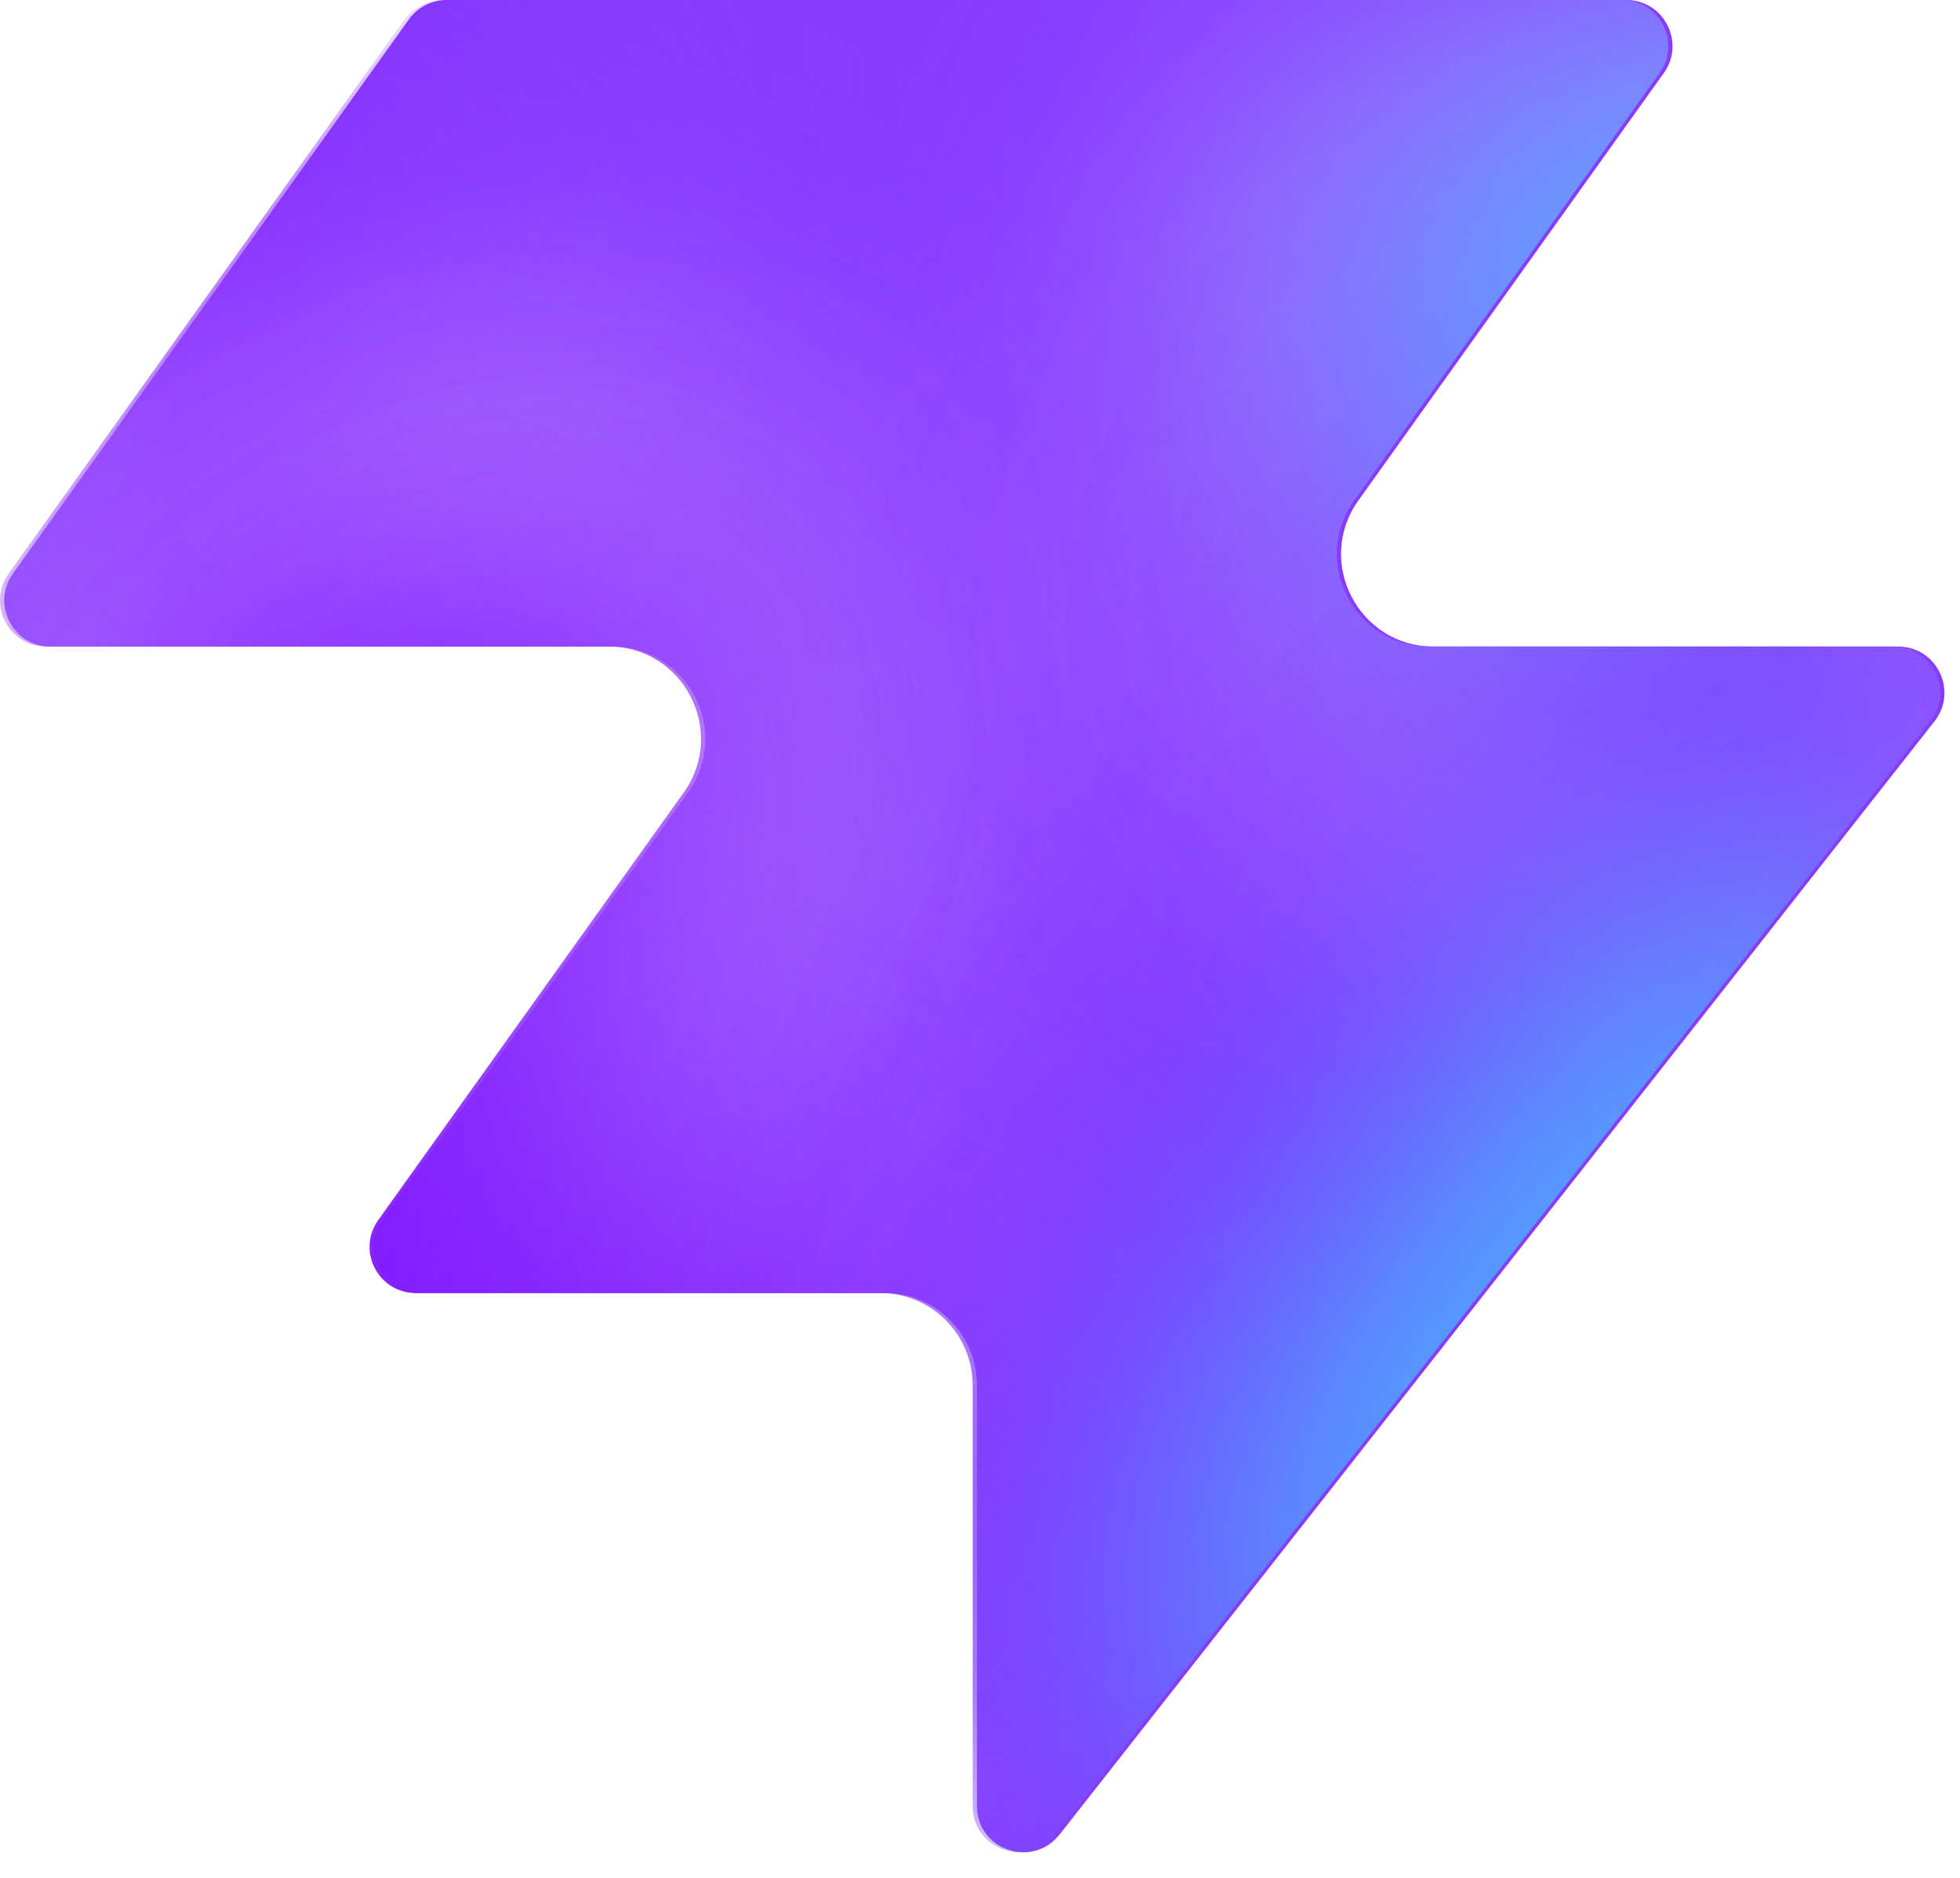
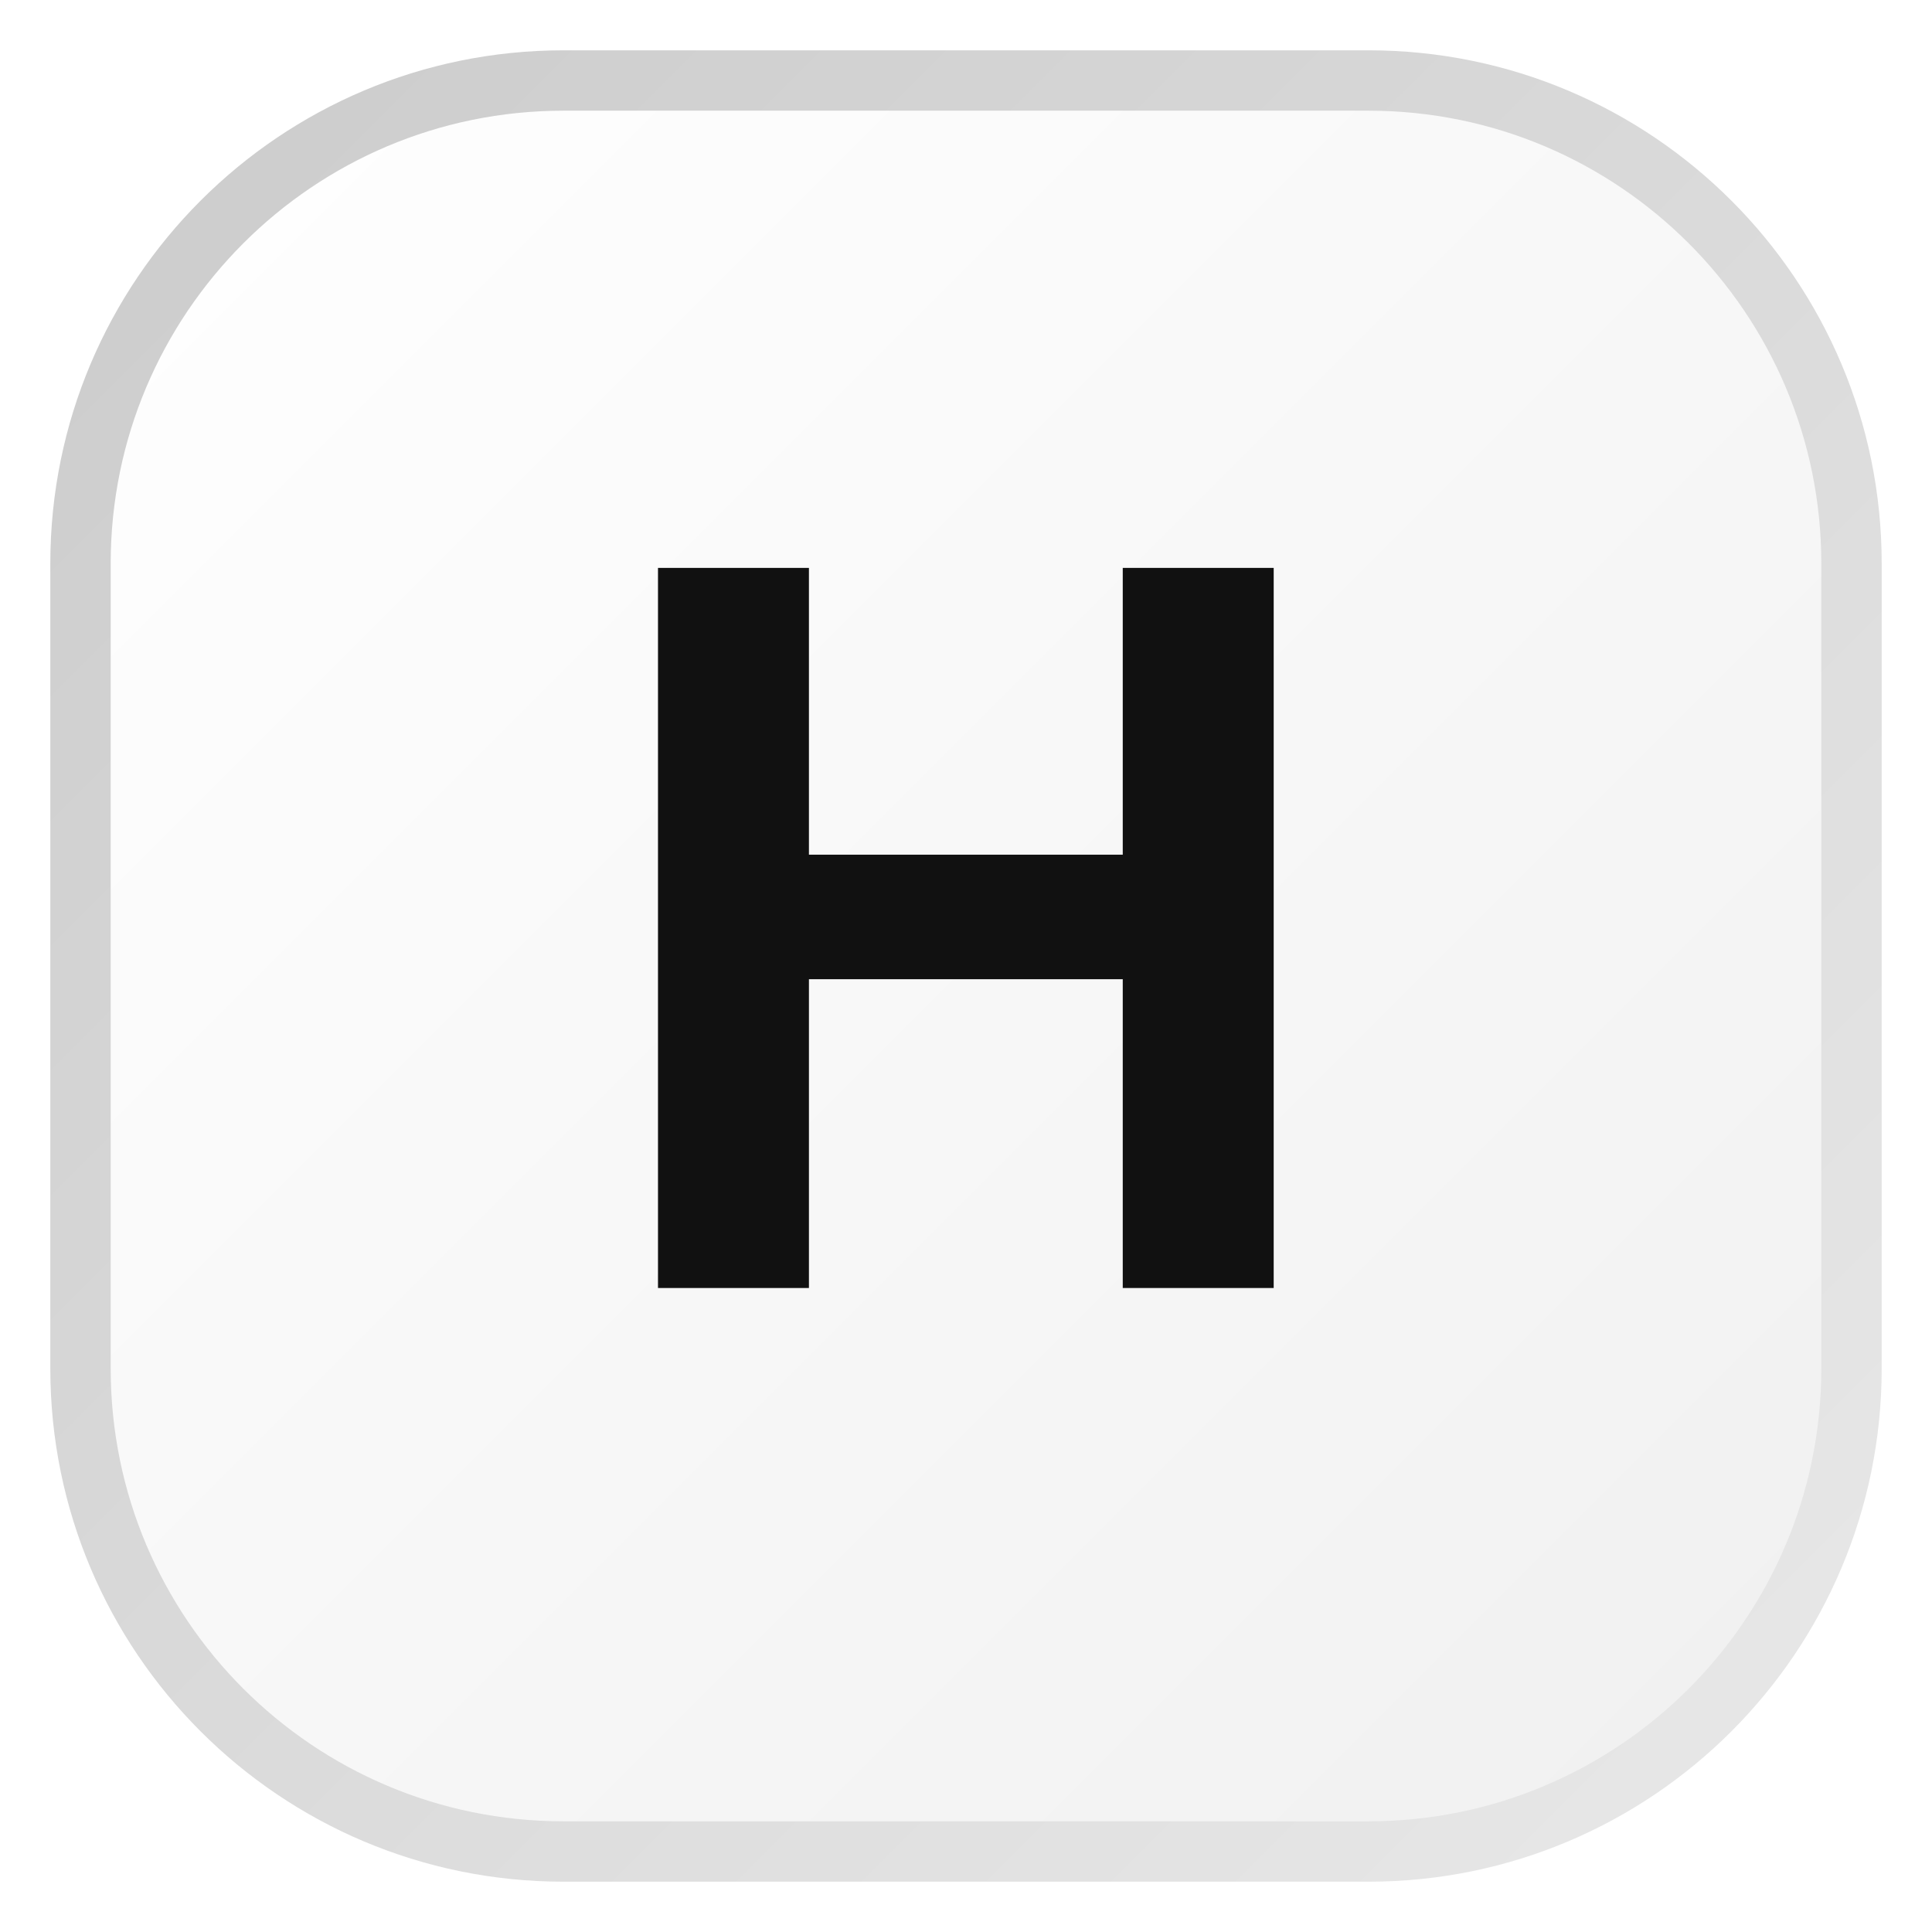
- <svg xmlns="http://www.w3.org/2000/svg" width="48" height="46" fill="none" viewBox="0 0 48 46">
-   <path fill="#863bff" d="M25.946 44.938c-.664.845-2.021.375-2.021-.698V33.937a2.26 2.26 0 0 0-2.262-2.262H10.287c-.92 0-1.456-1.04-.92-1.788l7.48-10.471c1.07-1.497 0-3.578-1.842-3.578H1.237c-.92 0-1.456-1.04-.92-1.788L10.013.474c.214-.297.556-.474.92-.474h28.894c.92 0 1.456 1.04.92 1.788l-7.48 10.471c-1.07 1.498 0 3.579 1.842 3.579h11.377c.943 0 1.473 1.088.89 1.83L25.947 44.94z" style="fill:#863bff;fill:color(display-p3 .525 .23 1);fill-opacity:1" />
-   <mask id="a" width="48" height="46" x="0" y="0" maskUnits="userSpaceOnUse" style="mask-type:alpha">
-     <path fill="#000" d="M25.842 44.938c-.664.844-2.021.375-2.021-.698V33.937a2.26 2.26 0 0 0-2.262-2.262H10.183c-.92 0-1.456-1.04-.92-1.788l7.48-10.471c1.07-1.498 0-3.579-1.842-3.579H1.133c-.92 0-1.456-1.04-.92-1.787L9.91.473c.214-.297.556-.474.92-.474h28.894c.92 0 1.456 1.04.92 1.788l-7.48 10.471c-1.07 1.498 0 3.578 1.842 3.578h11.377c.943 0 1.473 1.088.89 1.832L25.843 44.94z" style="fill:#000;fill-opacity:1" />
-   </mask>
-   <g mask="url(#a)">
-     <g filter="url(#b)">
-       <ellipse cx="5.508" cy="14.704" fill="#ede6ff" rx="5.508" ry="14.704" style="fill:#ede6ff;fill:color(display-p3 .927 .903 1);fill-opacity:1" transform="matrix(.00324 1 1 -.00324 -4.47 31.516)" />
-     </g>
-     <g filter="url(#c)">
-       <ellipse cx="10.399" cy="29.851" fill="#ede6ff" rx="10.399" ry="29.851" style="fill:#ede6ff;fill:color(display-p3 .927 .903 1);fill-opacity:1" transform="matrix(.00324 1 1 -.00324 -39.328 7.883)" />
-     </g>
-     <g filter="url(#d)">
-       <ellipse cx="5.508" cy="30.487" fill="#7e14ff" rx="5.508" ry="30.487" style="fill:#7e14ff;fill:color(display-p3 .492 .077 1);fill-opacity:1" transform="rotate(89.814 -25.913 -14.639)scale(1 -1)" />
-     </g>
-     <g filter="url(#e)">
-       <ellipse cx="5.508" cy="30.599" fill="#7e14ff" rx="5.508" ry="30.599" style="fill:#7e14ff;fill:color(display-p3 .492 .077 1);fill-opacity:1" transform="rotate(89.814 -32.644 -3.334)scale(1 -1)" />
-     </g>
-     <g filter="url(#f)">
-       <ellipse cx="5.508" cy="30.599" fill="#7e14ff" rx="5.508" ry="30.599" style="fill:#7e14ff;fill:color(display-p3 .492 .077 1);fill-opacity:1" transform="matrix(.00324 1 1 -.00324 -34.34 30.47)" />
-     </g>
-     <g filter="url(#g)">
-       <ellipse cx="14.072" cy="22.078" fill="#ede6ff" rx="14.072" ry="22.078" style="fill:#ede6ff;fill:color(display-p3 .927 .903 1);fill-opacity:1" transform="rotate(93.35 24.506 48.493)scale(-1 1)" />
-     </g>
-     <g filter="url(#h)">
-       <ellipse cx="3.47" cy="21.501" fill="#7e14ff" rx="3.47" ry="21.501" style="fill:#7e14ff;fill:color(display-p3 .492 .077 1);fill-opacity:1" transform="rotate(89.009 28.708 47.59)scale(-1 1)" />
-     </g>
-     <g filter="url(#i)">
-       <ellipse cx="3.47" cy="21.501" fill="#7e14ff" rx="3.47" ry="21.501" style="fill:#7e14ff;fill:color(display-p3 .492 .077 1);fill-opacity:1" transform="rotate(89.009 28.708 47.59)scale(-1 1)" />
-     </g>
-     <g filter="url(#j)">
-       <ellipse cx=".387" cy="8.972" fill="#7e14ff" rx="4.407" ry="29.108" style="fill:#7e14ff;fill:color(display-p3 .492 .077 1);fill-opacity:1" transform="rotate(39.51 .387 8.972)" />
-     </g>
-     <g filter="url(#k)">
-       <ellipse cx="47.523" cy="-6.092" fill="#7e14ff" rx="4.407" ry="29.108" style="fill:#7e14ff;fill:color(display-p3 .492 .077 1);fill-opacity:1" transform="rotate(37.892 47.523 -6.092)" />
-     </g>
-     <g filter="url(#l)">
-       <ellipse cx="41.412" cy="6.333" fill="#47bfff" rx="5.971" ry="9.665" style="fill:#47bfff;fill:color(display-p3 .28 .748 1);fill-opacity:1" transform="rotate(37.892 41.412 6.333)" />
-     </g>
-     <g filter="url(#m)">
-       <ellipse cx="-1.879" cy="38.332" fill="#7e14ff" rx="4.407" ry="29.108" style="fill:#7e14ff;fill:color(display-p3 .492 .077 1);fill-opacity:1" transform="rotate(37.892 -1.88 38.332)" />
-     </g>
-     <g filter="url(#n)">
-       <ellipse cx="-1.879" cy="38.332" fill="#7e14ff" rx="4.407" ry="29.108" style="fill:#7e14ff;fill:color(display-p3 .492 .077 1);fill-opacity:1" transform="rotate(37.892 -1.88 38.332)" />
-     </g>
-     <g filter="url(#o)">
-       <ellipse cx="35.651" cy="29.907" fill="#7e14ff" rx="4.407" ry="29.108" style="fill:#7e14ff;fill:color(display-p3 .492 .077 1);fill-opacity:1" transform="rotate(37.892 35.651 29.907)" />
-     </g>
-     <g filter="url(#p)">
-       <ellipse cx="38.418" cy="32.4" fill="#47bfff" rx="5.971" ry="15.297" style="fill:#47bfff;fill:color(display-p3 .28 .748 1);fill-opacity:1" transform="rotate(37.892 38.418 32.4)" />
-     </g>
-   </g>
+ <svg xmlns="http://www.w3.org/2000/svg" width="48" height="48" viewBox="0 0 48 48">
  <defs>
-     <filter id="b" width="60.045" height="41.654" x="-19.77" y="16.149" color-interpolation-filters="sRGB" filterUnits="userSpaceOnUse">
-       <feFlood flood-opacity="0" result="BackgroundImageFix" />
-       <feBlend in="SourceGraphic" in2="BackgroundImageFix" result="shape" />
-       <feGaussianBlur result="effect1_foregroundBlur_2002_17158" stdDeviation="7.659" />
-     </filter>
-     <filter id="c" width="90.34" height="51.437" x="-54.613" y="-7.533" color-interpolation-filters="sRGB" filterUnits="userSpaceOnUse">
-       <feFlood flood-opacity="0" result="BackgroundImageFix" />
-       <feBlend in="SourceGraphic" in2="BackgroundImageFix" result="shape" />
-       <feGaussianBlur result="effect1_foregroundBlur_2002_17158" stdDeviation="7.659" />
-     </filter>
-     <filter id="d" width="79.355" height="29.4" x="-49.64" y="2.03" color-interpolation-filters="sRGB" filterUnits="userSpaceOnUse">
-       <feFlood flood-opacity="0" result="BackgroundImageFix" />
-       <feBlend in="SourceGraphic" in2="BackgroundImageFix" result="shape" />
-       <feGaussianBlur result="effect1_foregroundBlur_2002_17158" stdDeviation="4.596" />
-     </filter>
-     <filter id="e" width="79.579" height="29.4" x="-45.045" y="20.029" color-interpolation-filters="sRGB" filterUnits="userSpaceOnUse">
-       <feFlood flood-opacity="0" result="BackgroundImageFix" />
-       <feBlend in="SourceGraphic" in2="BackgroundImageFix" result="shape" />
-       <feGaussianBlur result="effect1_foregroundBlur_2002_17158" stdDeviation="4.596" />
-     </filter>
-     <filter id="f" width="79.579" height="29.4" x="-43.513" y="21.178" color-interpolation-filters="sRGB" filterUnits="userSpaceOnUse">
-       <feFlood flood-opacity="0" result="BackgroundImageFix" />
-       <feBlend in="SourceGraphic" in2="BackgroundImageFix" result="shape" />
-       <feGaussianBlur result="effect1_foregroundBlur_2002_17158" stdDeviation="4.596" />
-     </filter>
-     <filter id="g" width="74.749" height="58.852" x="15.756" y="-17.901" color-interpolation-filters="sRGB" filterUnits="userSpaceOnUse">
-       <feFlood flood-opacity="0" result="BackgroundImageFix" />
-       <feBlend in="SourceGraphic" in2="BackgroundImageFix" result="shape" />
-       <feGaussianBlur result="effect1_foregroundBlur_2002_17158" stdDeviation="7.659" />
-     </filter>
-     <filter id="h" width="61.377" height="25.362" x="23.548" y="2.284" color-interpolation-filters="sRGB" filterUnits="userSpaceOnUse">
-       <feFlood flood-opacity="0" result="BackgroundImageFix" />
-       <feBlend in="SourceGraphic" in2="BackgroundImageFix" result="shape" />
-       <feGaussianBlur result="effect1_foregroundBlur_2002_17158" stdDeviation="4.596" />
-     </filter>
-     <filter id="i" width="61.377" height="25.362" x="23.548" y="2.284" color-interpolation-filters="sRGB" filterUnits="userSpaceOnUse">
-       <feFlood flood-opacity="0" result="BackgroundImageFix" />
-       <feBlend in="SourceGraphic" in2="BackgroundImageFix" result="shape" />
-       <feGaussianBlur result="effect1_foregroundBlur_2002_17158" stdDeviation="4.596" />
-     </filter>
-     <filter id="j" width="56.045" height="63.649" x="-27.636" y="-22.853" color-interpolation-filters="sRGB" filterUnits="userSpaceOnUse">
-       <feFlood flood-opacity="0" result="BackgroundImageFix" />
-       <feBlend in="SourceGraphic" in2="BackgroundImageFix" result="shape" />
-       <feGaussianBlur result="effect1_foregroundBlur_2002_17158" stdDeviation="4.596" />
-     </filter>
-     <filter id="k" width="54.814" height="64.646" x="20.116" y="-38.415" color-interpolation-filters="sRGB" filterUnits="userSpaceOnUse">
-       <feFlood flood-opacity="0" result="BackgroundImageFix" />
-       <feBlend in="SourceGraphic" in2="BackgroundImageFix" result="shape" />
-       <feGaussianBlur result="effect1_foregroundBlur_2002_17158" stdDeviation="4.596" />
-     </filter>
-     <filter id="l" width="33.541" height="35.313" x="24.641" y="-11.323" color-interpolation-filters="sRGB" filterUnits="userSpaceOnUse">
-       <feFlood flood-opacity="0" result="BackgroundImageFix" />
-       <feBlend in="SourceGraphic" in2="BackgroundImageFix" result="shape" />
-       <feGaussianBlur result="effect1_foregroundBlur_2002_17158" stdDeviation="4.596" />
-     </filter>
-     <filter id="m" width="54.814" height="64.646" x="-29.286" y="6.009" color-interpolation-filters="sRGB" filterUnits="userSpaceOnUse">
-       <feFlood flood-opacity="0" result="BackgroundImageFix" />
-       <feBlend in="SourceGraphic" in2="BackgroundImageFix" result="shape" />
-       <feGaussianBlur result="effect1_foregroundBlur_2002_17158" stdDeviation="4.596" />
-     </filter>
-     <filter id="n" width="54.814" height="64.646" x="-29.286" y="6.009" color-interpolation-filters="sRGB" filterUnits="userSpaceOnUse">
-       <feFlood flood-opacity="0" result="BackgroundImageFix" />
-       <feBlend in="SourceGraphic" in2="BackgroundImageFix" result="shape" />
-       <feGaussianBlur result="effect1_foregroundBlur_2002_17158" stdDeviation="4.596" />
-     </filter>
-     <filter id="o" width="54.814" height="64.646" x="8.244" y="-2.416" color-interpolation-filters="sRGB" filterUnits="userSpaceOnUse">
-       <feFlood flood-opacity="0" result="BackgroundImageFix" />
-       <feBlend in="SourceGraphic" in2="BackgroundImageFix" result="shape" />
-       <feGaussianBlur result="effect1_foregroundBlur_2002_17158" stdDeviation="4.596" />
-     </filter>
-     <filter id="p" width="39.409" height="43.623" x="18.713" y="10.588" color-interpolation-filters="sRGB" filterUnits="userSpaceOnUse">
-       <feFlood flood-opacity="0" result="BackgroundImageFix" />
-       <feBlend in="SourceGraphic" in2="BackgroundImageFix" result="shape" />
-       <feGaussianBlur result="effect1_foregroundBlur_2002_17158" stdDeviation="4.596" />
-     </filter>
+     <linearGradient id="bg" x1="0" y1="0" x2="1" y2="1">
+       <stop offset="0%" stop-color="#ffffff" stop-opacity="1" />
+       <stop offset="100%" stop-color="#f0f0f0" stop-opacity="1" />
+     </linearGradient>
+     <linearGradient id="border" x1="0" y1="0" x2="1" y2="1">
+       <stop offset="0%" stop-color="#cccccc" />
+       <stop offset="100%" stop-color="#e8e8e8" />
+     </linearGradient>
  </defs>
+   <rect x="2" y="2" width="44" height="44" rx="12" ry="12" fill="url(#bg)" stroke="url(#border)" stroke-width="1.5" />
+   <text x="24" y="32" font-family="'Segoe UI', Arial, sans-serif" font-size="26" font-weight="800" text-anchor="middle" fill="#111111" letter-spacing="-1">H</text>
</svg>
